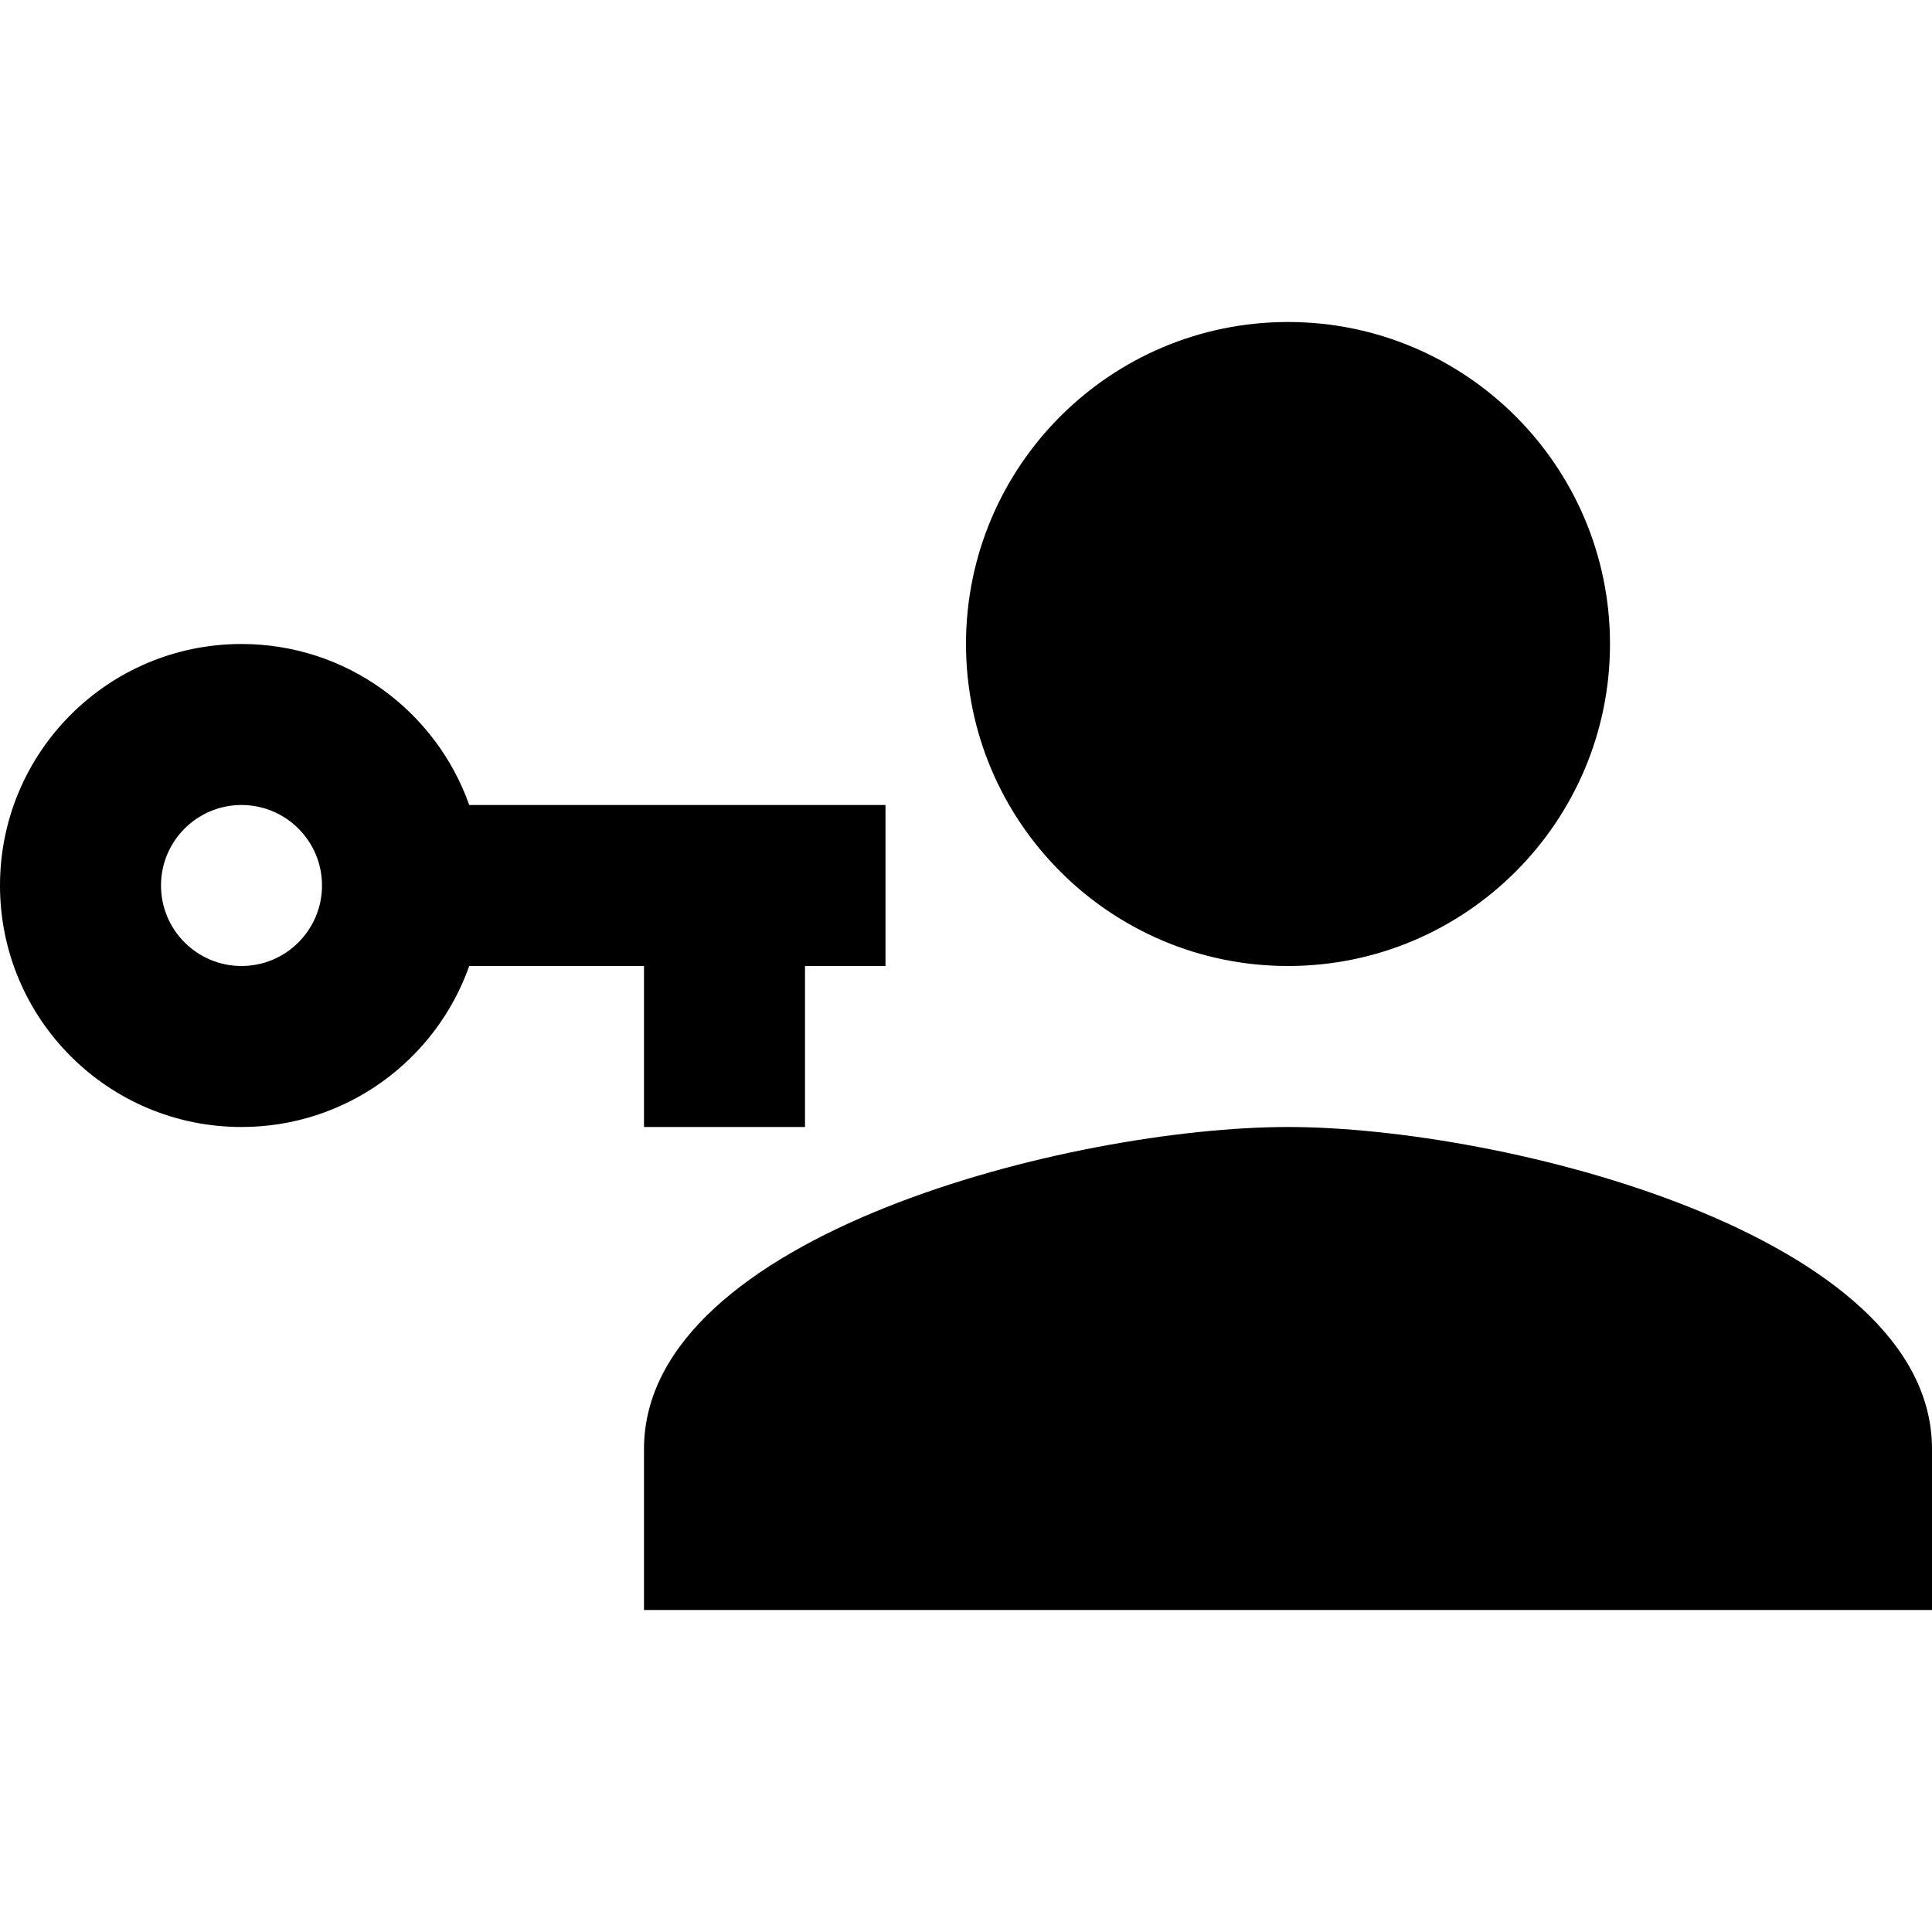
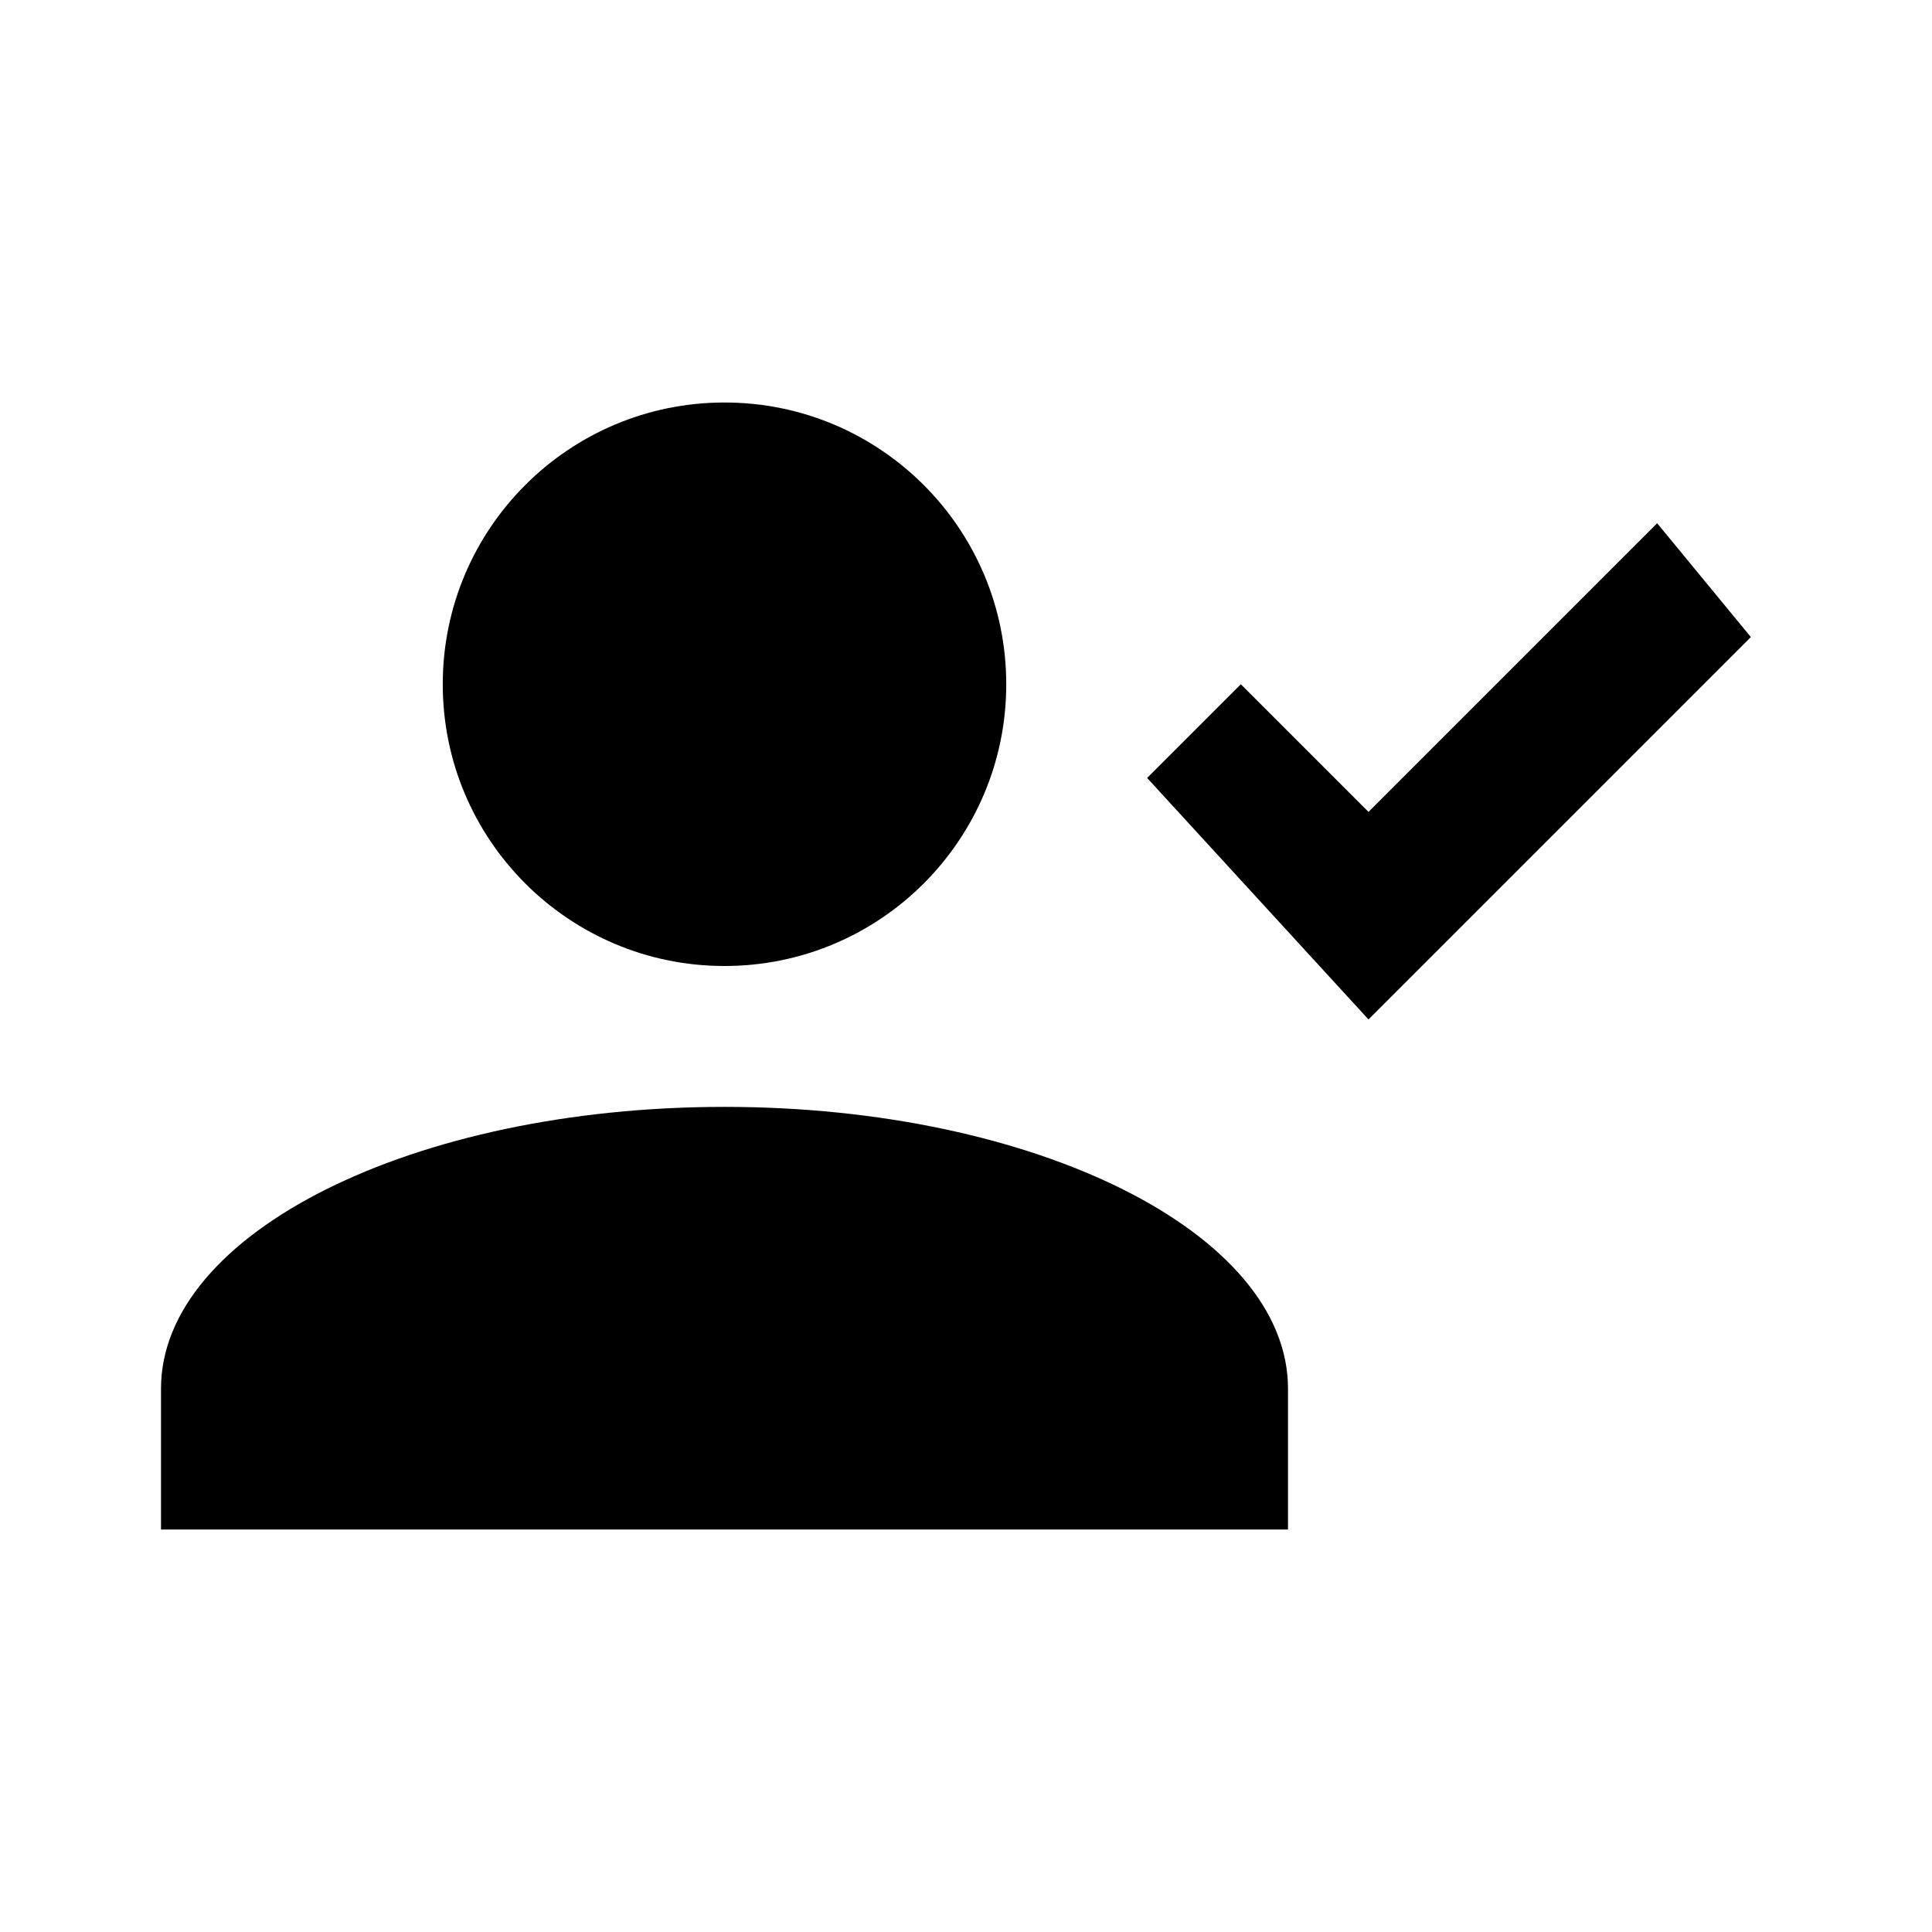
<svg xmlns="http://www.w3.org/2000/svg" width="24" height="24" viewBox="0 0 24 24">
-   <path d="M 11,10L 11,12L 10,12L 10,14L 8,14L 8,12L 5.829,12C 5.417,13.165 4.306,14 3,14C 1.343,14 0,12.657 0,11C 0,9.343 1.343,8 3,8C 4.306,8 5.417,8.835 5.829,10L 11,10 Z M 3,10C 2.448,10 2,10.448 2,11C 2,11.552 2.448,12 3,12C 3.552,12 4,11.552 4,11C 4,10.448 3.552,10 3,10 Z M 16,14C 18.667,14 24,15.335 24,18L 24,20L 8,20L 8,18C 8,15.335 13.333,14 16,14 Z M 16,12C 13.792,12 12,10.207 12,8C 12,5.792 13.792,4 16,4C 18.208,4 20,5.792 20,8C 20,10.207 18.208,12 16,12 Z " />
+   <path d="M 9,5C 10.933,5 12.5,6.567 12.5,8.5C 12.5,10.433 10.933,12 9,12C 7.067,12 5.5,10.433 5.5,8.5C 5.5,6.567 7.067,5 9,5 Z M 9,13.75C 12.866,13.75 16,15.317 16,17.25L 16,19L 2,19L 2,17.25C 2,15.317 5.134,13.75 9,13.75 Z M 17,12.664L 14.25,9.664L 15.414,8.5L 17,10.086L 20.586,6.5L 21.75,7.914L 17,12.664 Z " />
</svg>
